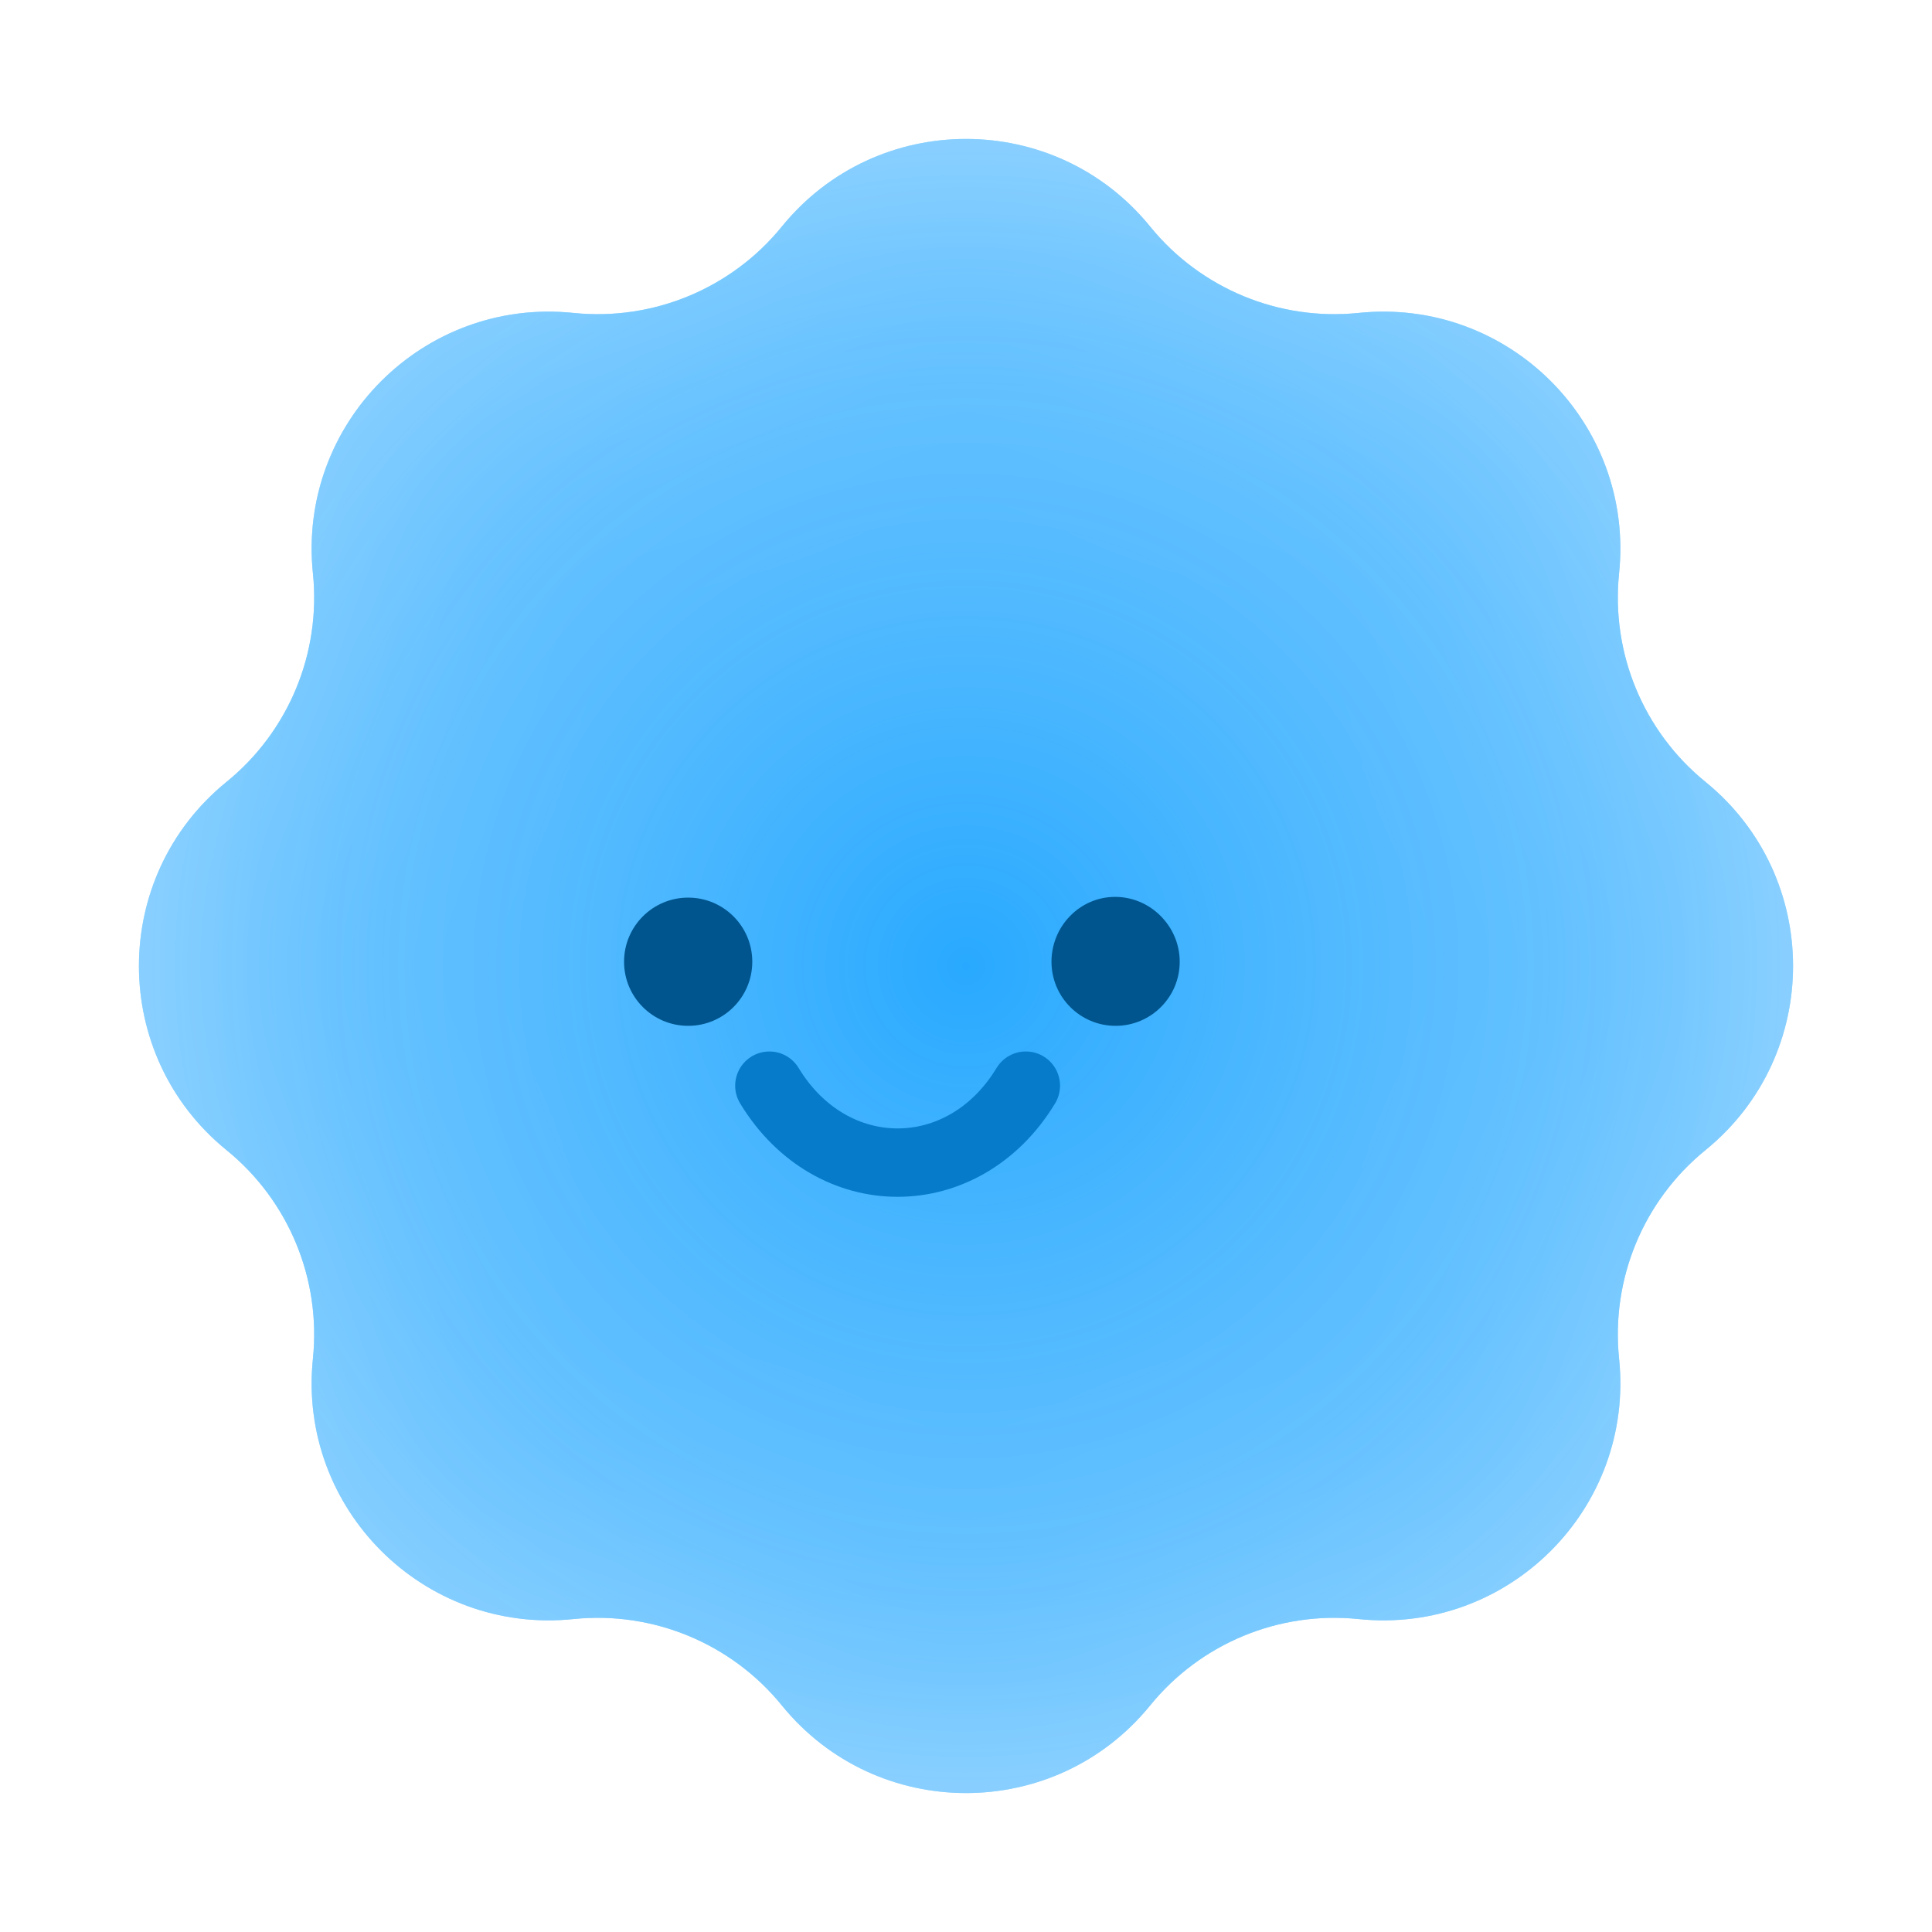
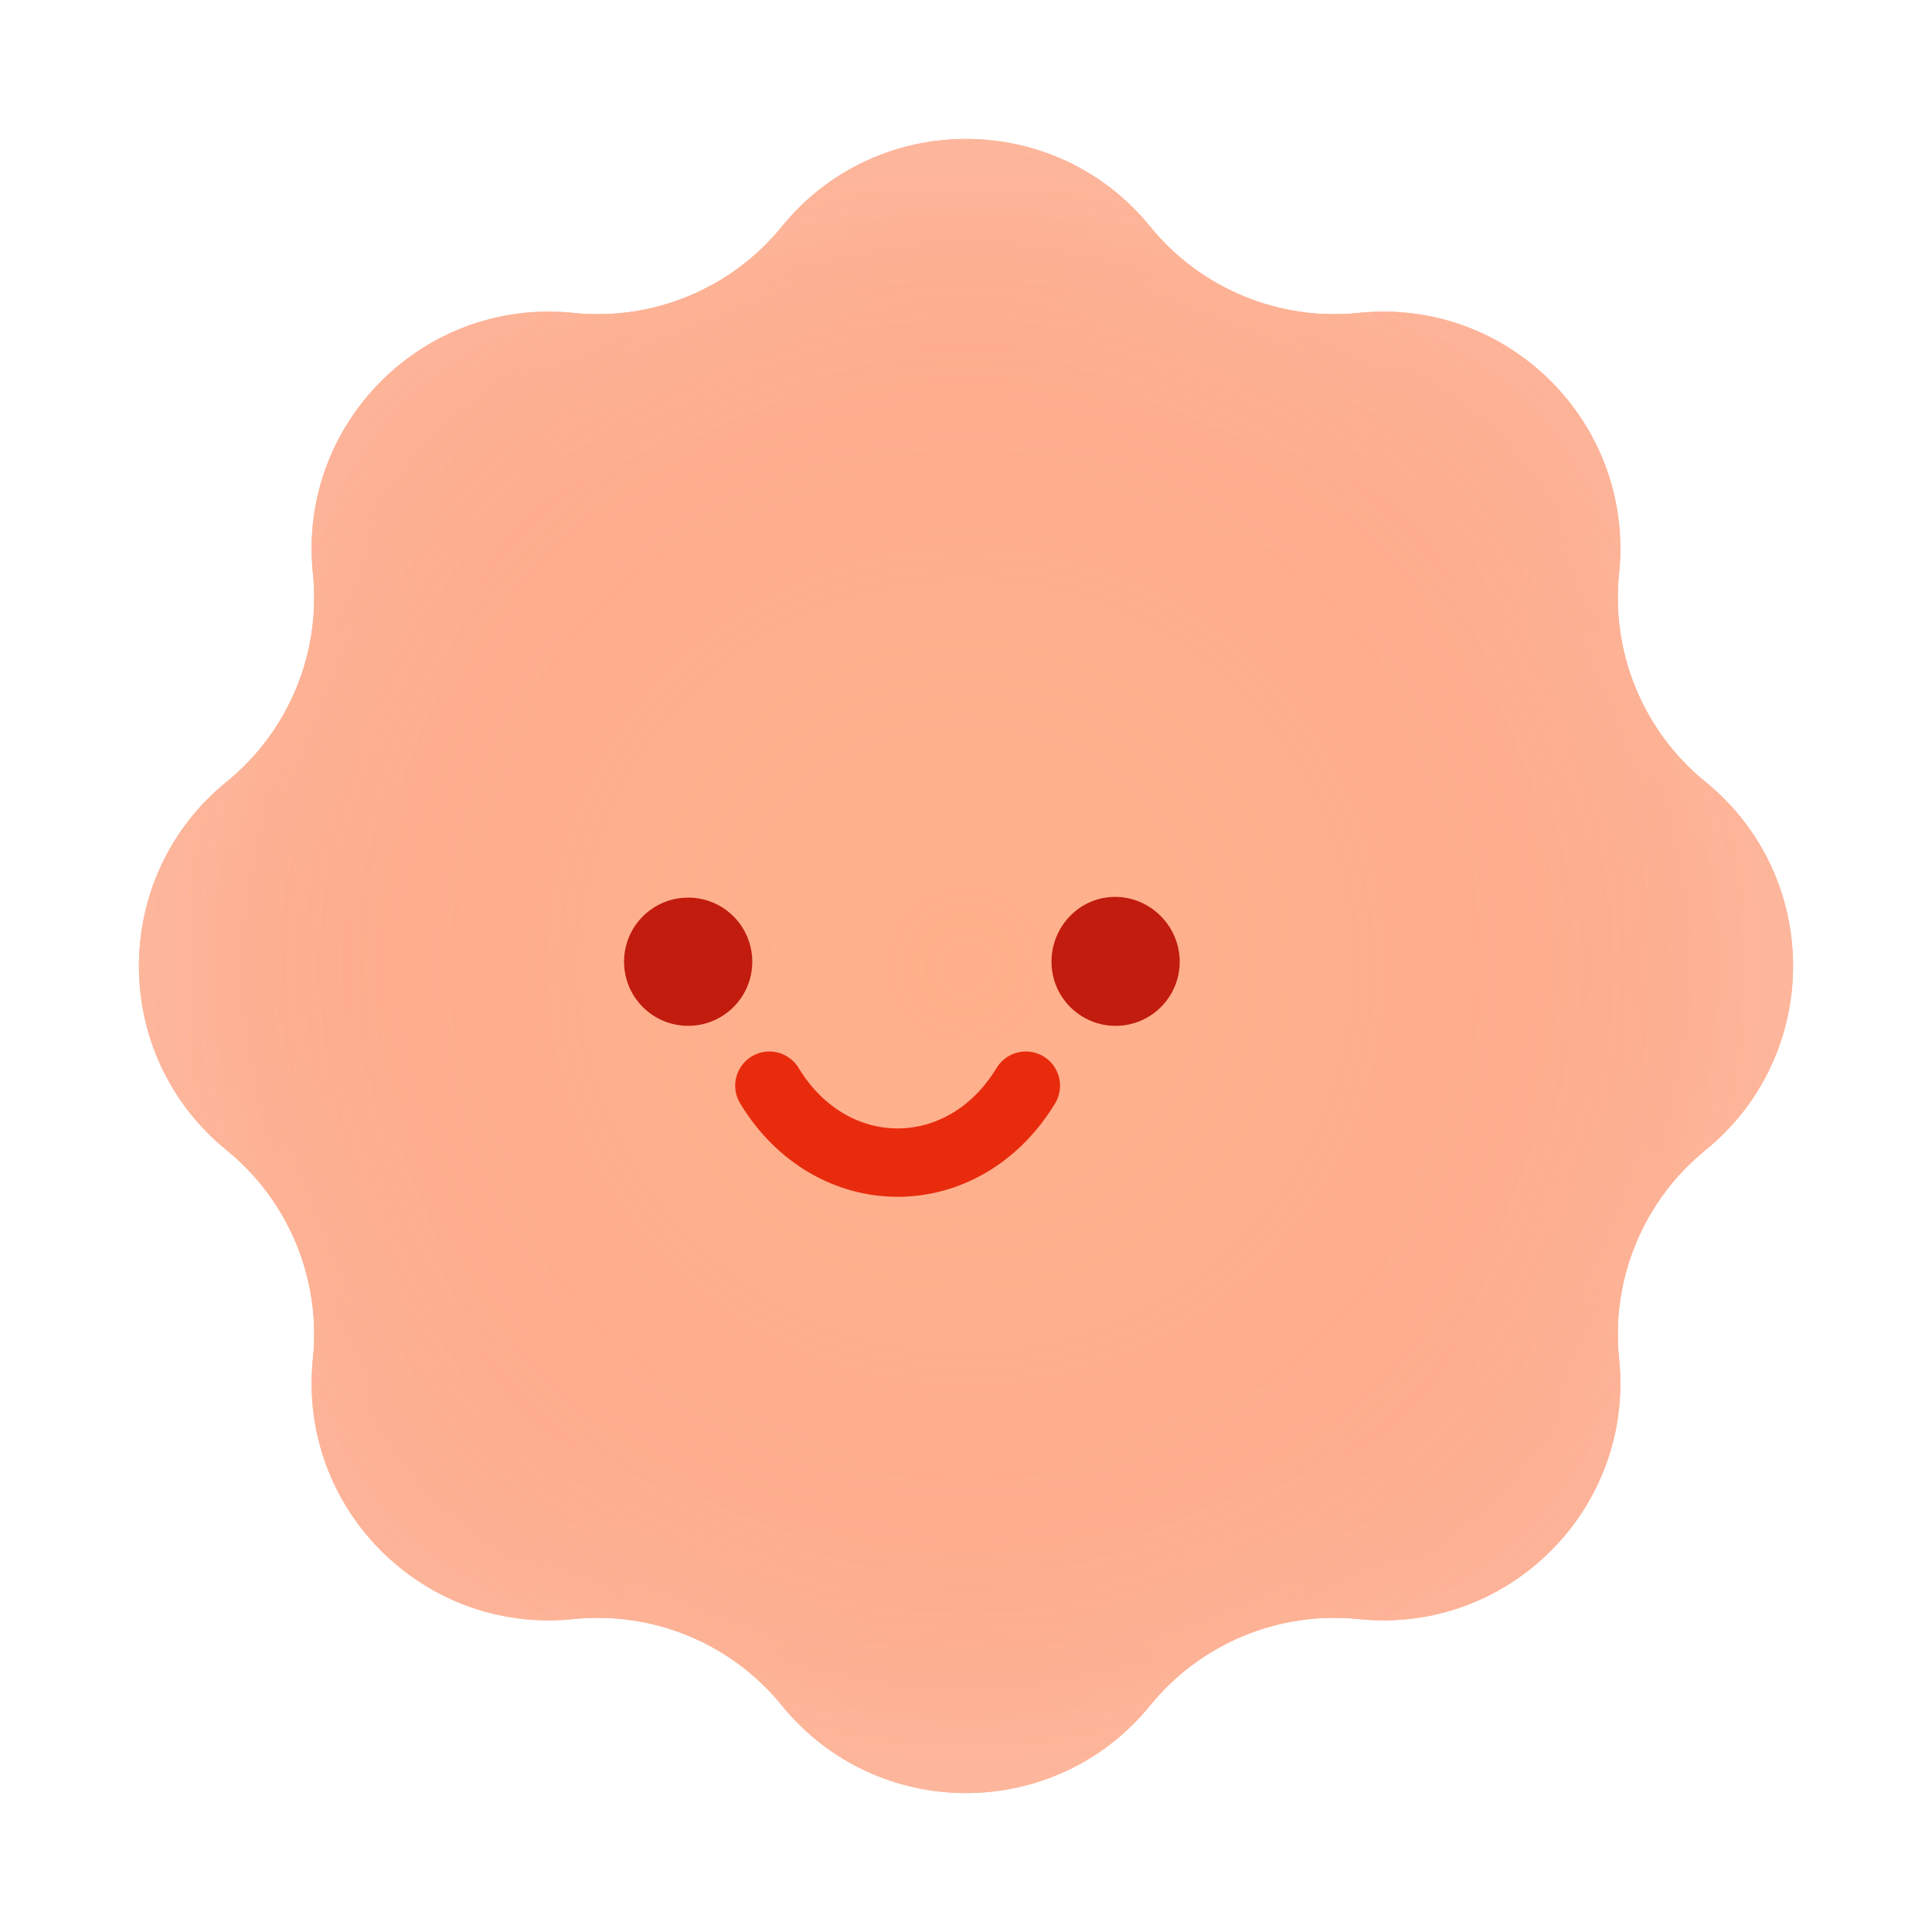
<svg xmlns="http://www.w3.org/2000/svg" viewBox="0 0 226 226" fill="none">
  <defs>
    <filter id="f" x="16.251" y="16.251" width="193.498" height="193.498" filterUnits="userSpaceOnUse" color-interpolation-filters="sRGB">
      <feFlood flood-opacity="0" result="BackgroundImageFix" />
      <feBlend mode="normal" in="SourceGraphic" in2="BackgroundImageFix" result="shape" />
      <feColorMatrix in="SourceAlpha" type="matrix" values="0 0 0 0 0 0 0 0 0 0 0 0 0 0 0 0 0 0 127 0" result="hardAlpha" />
      <feOffset />
      <feGaussianBlur stdDeviation="15.65" />
      <feComposite in2="hardAlpha" operator="arithmetic" k2="-1" k3="1" />
      <feColorMatrix type="matrix" values="0 0 0 0 1 0 0 0 0 1 0 0 0 0 1 0 0 0 0.25 0" />
      <feBlend mode="normal" in2="shape" result="effect1" />
    </filter>
    <radialGradient id="g" cx="0" cy="0" r="1" gradientUnits="userSpaceOnUse" gradientTransform="translate(113 113) rotate(90) scale(227)">
-       <stop stop-color="#28A9FF" />
+       <stop stop-color="#FFB08A" />
      <stop offset="1" stop-color="white" stop-opacity="0" />
    </radialGradient>
  </defs>
  <g filter="url(#f)">
-     <path d="M91.46 26.502C102.568 12.835 123.432 12.835 134.54 26.502C140.447 33.768 149.618 37.567 158.932 36.605C176.451 34.796 191.204 49.549 189.395 67.068C188.433 76.382 192.232 85.553 199.498 91.46C213.165 102.568 213.165 123.432 199.498 134.54C192.232 140.447 188.433 149.618 189.395 158.932C191.204 176.451 176.451 191.204 158.932 189.395C149.618 188.433 140.447 192.232 134.54 199.498C123.432 213.165 102.568 213.165 91.46 199.498C85.553 192.232 76.382 188.433 67.068 189.395C49.549 191.204 34.796 176.451 36.605 158.932C37.567 149.618 33.768 140.447 26.502 134.54C12.835 123.432 12.835 102.568 26.502 91.46C33.768 85.553 37.567 76.382 36.605 67.068C34.796 49.549 49.549 34.796 67.068 36.605C76.382 37.567 85.553 33.768 91.46 26.502Z" fill="#50B9FF" />
+     <path d="M91.46 26.502C102.568 12.835 123.432 12.835 134.54 26.502C140.447 33.768 149.618 37.567 158.932 36.605C176.451 34.796 191.204 49.549 189.395 67.068C188.433 76.382 192.232 85.553 199.498 91.46C213.165 102.568 213.165 123.432 199.498 134.54C192.232 140.447 188.433 149.618 189.395 158.932C191.204 176.451 176.451 191.204 158.932 189.395C149.618 188.433 140.447 192.232 134.54 199.498C123.432 213.165 102.568 213.165 91.46 199.498C85.553 192.232 76.382 188.433 67.068 189.395C49.549 191.204 34.796 176.451 36.605 158.932C37.567 149.618 33.768 140.447 26.502 134.54C12.835 123.432 12.835 102.568 26.502 91.46C33.768 85.553 37.567 76.382 36.605 67.068C34.796 49.549 49.549 34.796 67.068 36.605C76.382 37.567 85.553 33.768 91.46 26.502Z" fill="#FA6B3D" />
    <path d="M91.46 26.502C102.568 12.835 123.432 12.835 134.54 26.502C140.447 33.768 149.618 37.567 158.932 36.605C176.451 34.796 191.204 49.549 189.395 67.068C188.433 76.382 192.232 85.553 199.498 91.46C213.165 102.568 213.165 123.432 199.498 134.54C192.232 140.447 188.433 149.618 189.395 158.932C191.204 176.451 176.451 191.204 158.932 189.395C149.618 188.433 140.447 192.232 134.54 199.498C123.432 213.165 102.568 213.165 91.46 199.498C85.553 192.232 76.382 188.433 67.068 189.395C49.549 191.204 34.796 176.451 36.605 158.932C37.567 149.618 33.768 140.447 26.502 134.54C12.835 123.432 12.835 102.568 26.502 91.46C33.768 85.553 37.567 76.382 36.605 67.068C34.796 49.549 49.549 34.796 67.068 36.605C76.382 37.567 85.553 33.768 91.46 26.502Z" fill="url(#g)" />
  </g>
-   <circle cx="80.5" cy="112.5" r="7.5" fill="#00558E" />
-   <path d="M 123 112.5 C 123 116.642 126.358 120 130.5 120 C 134.642 120 138 116.642 138 112.5 C 138 108.358 134.589 104.915 130.447 104.915 C 126.305 104.915 123 108.358 123 112.5 Z" fill="#00558E" />
-   <path d="M90 127C97.273 139 112.727 139 120 127" stroke="#057BC9" stroke-width="8" stroke-linecap="round" />
+   <circle cx="80.5" cy="112.5" r="7.5" fill="#C11C0D" />
+   <path d="M 123 112.5 C 123 116.642 126.358 120 130.5 120 C 134.642 120 138 116.642 138 112.5 C 138 108.358 134.589 104.915 130.447 104.915 C 126.305 104.915 123 108.358 123 112.5 Z" fill="#C11C0D" />
+   <path d="M90 127C97.273 139 112.727 139 120 127" stroke="#E92B0D" stroke-width="8" stroke-linecap="round" />
</svg>
